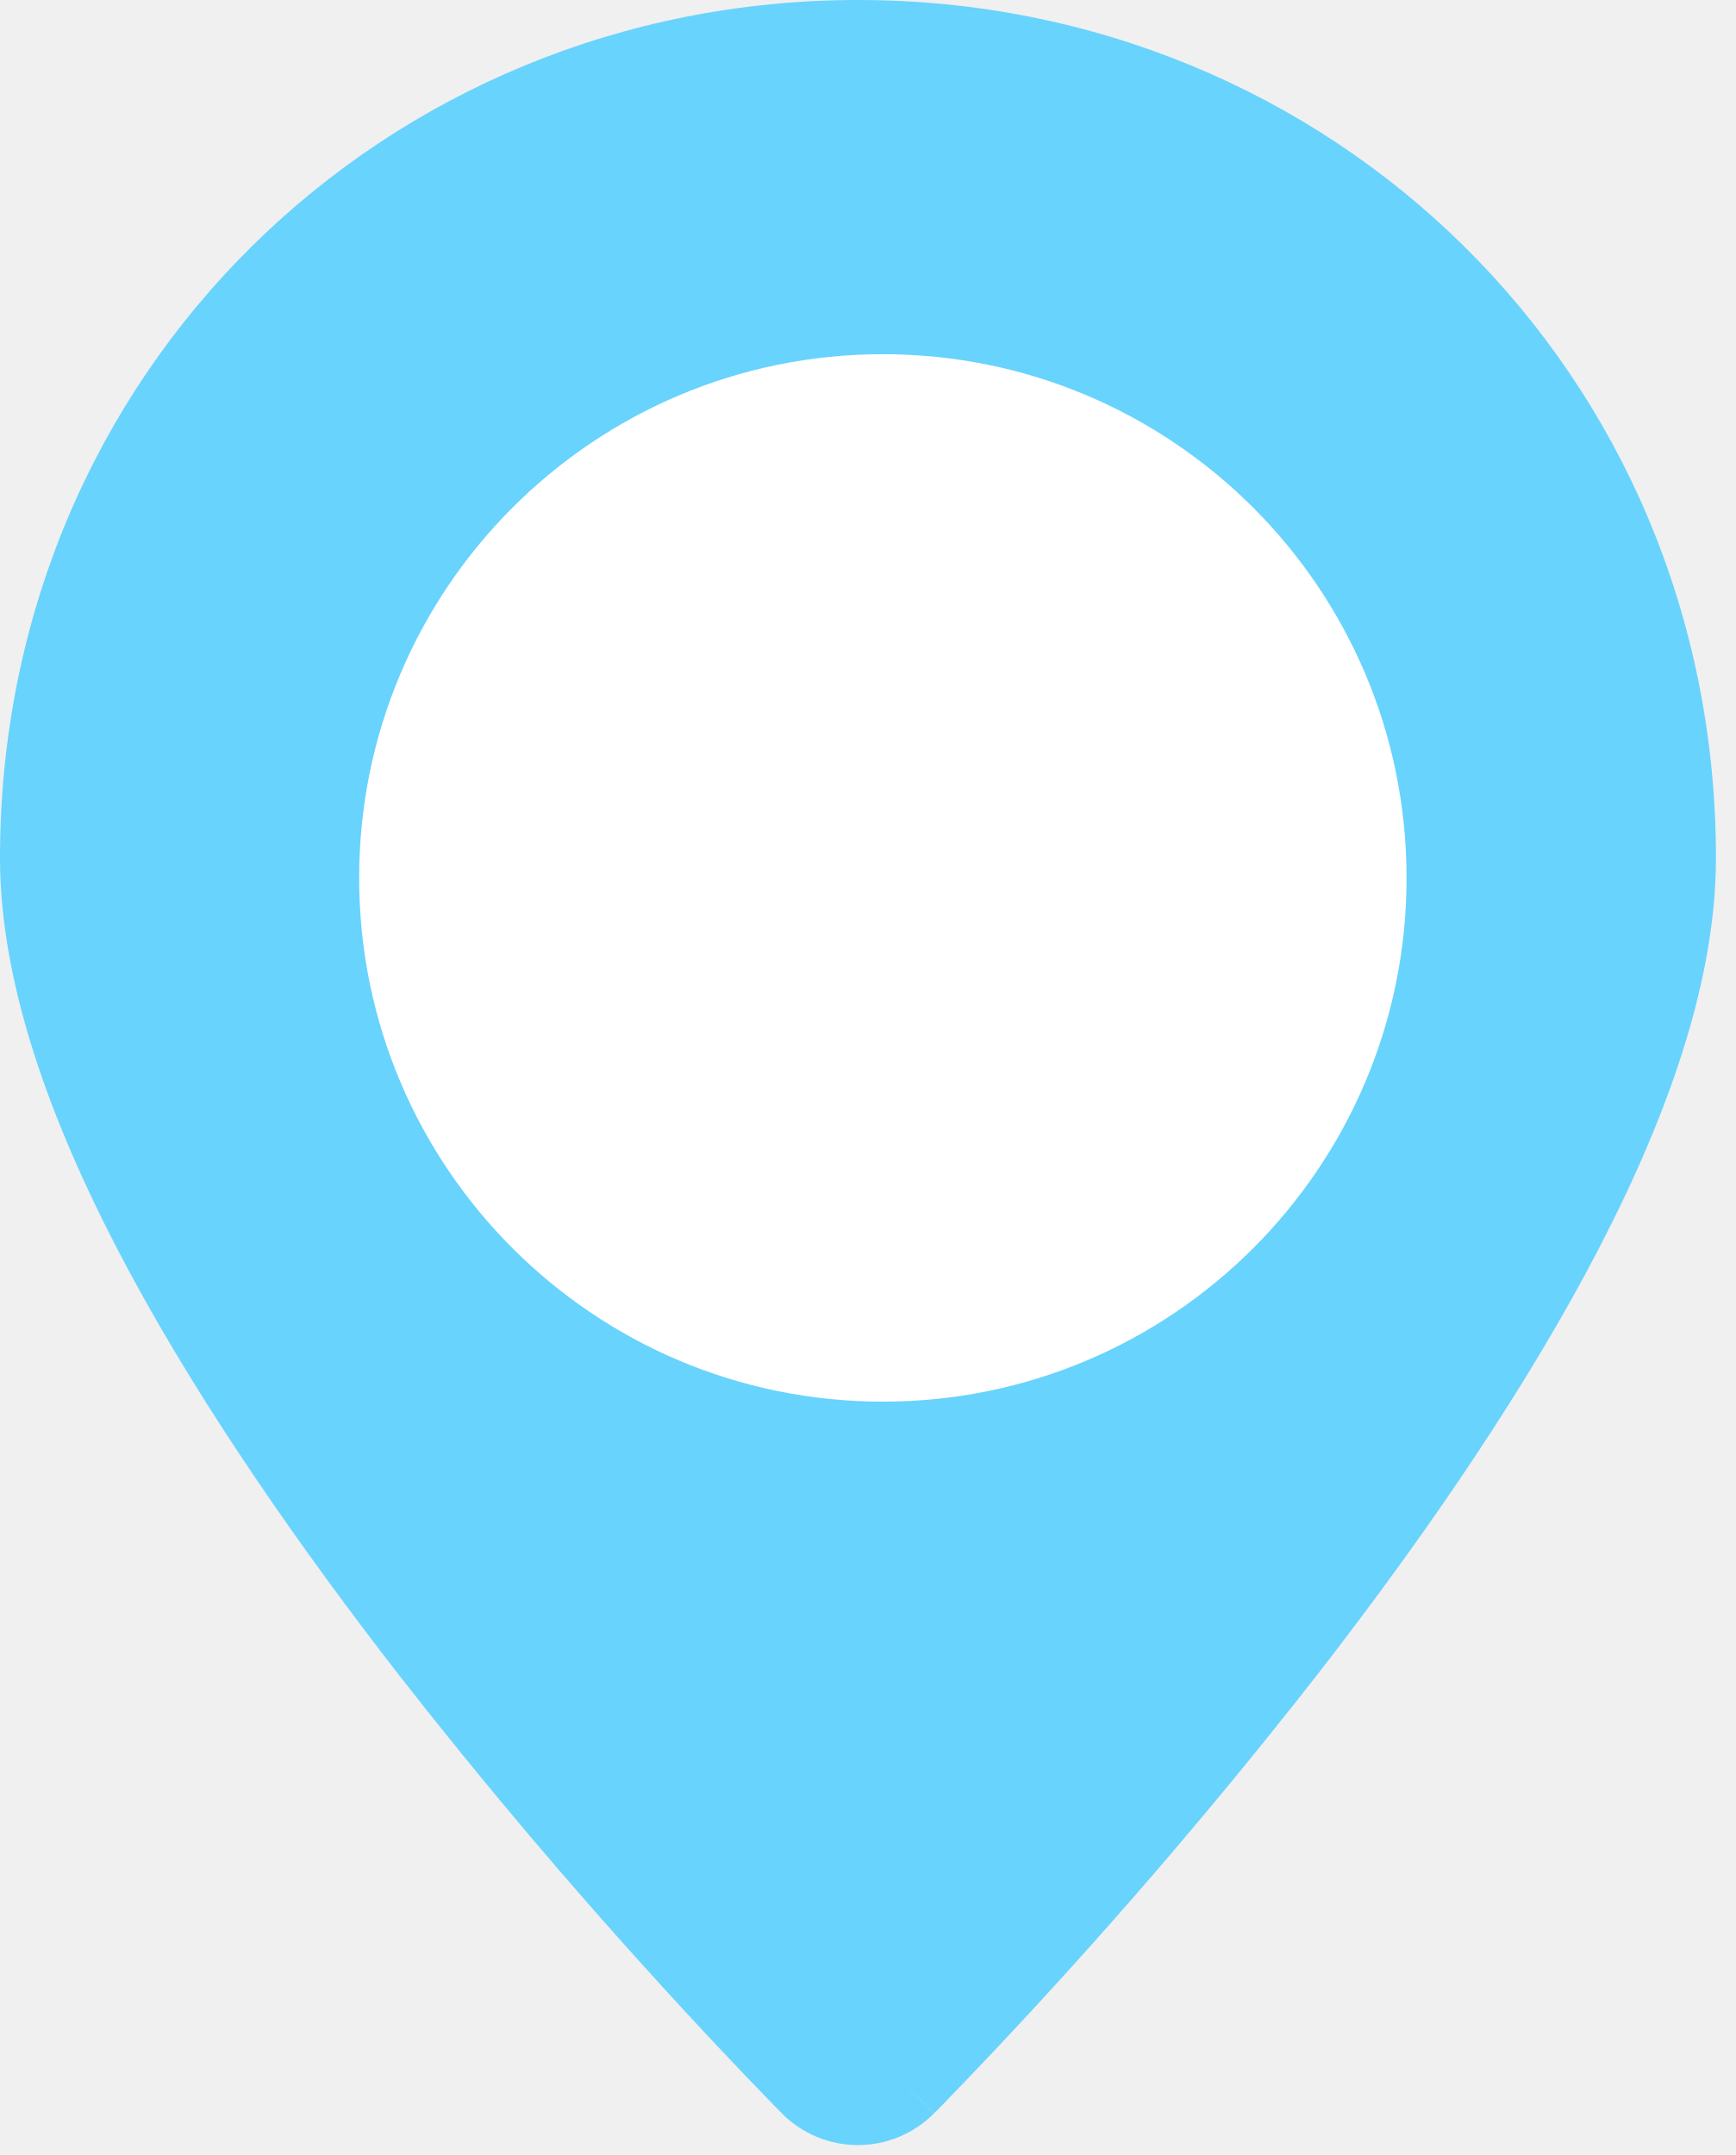
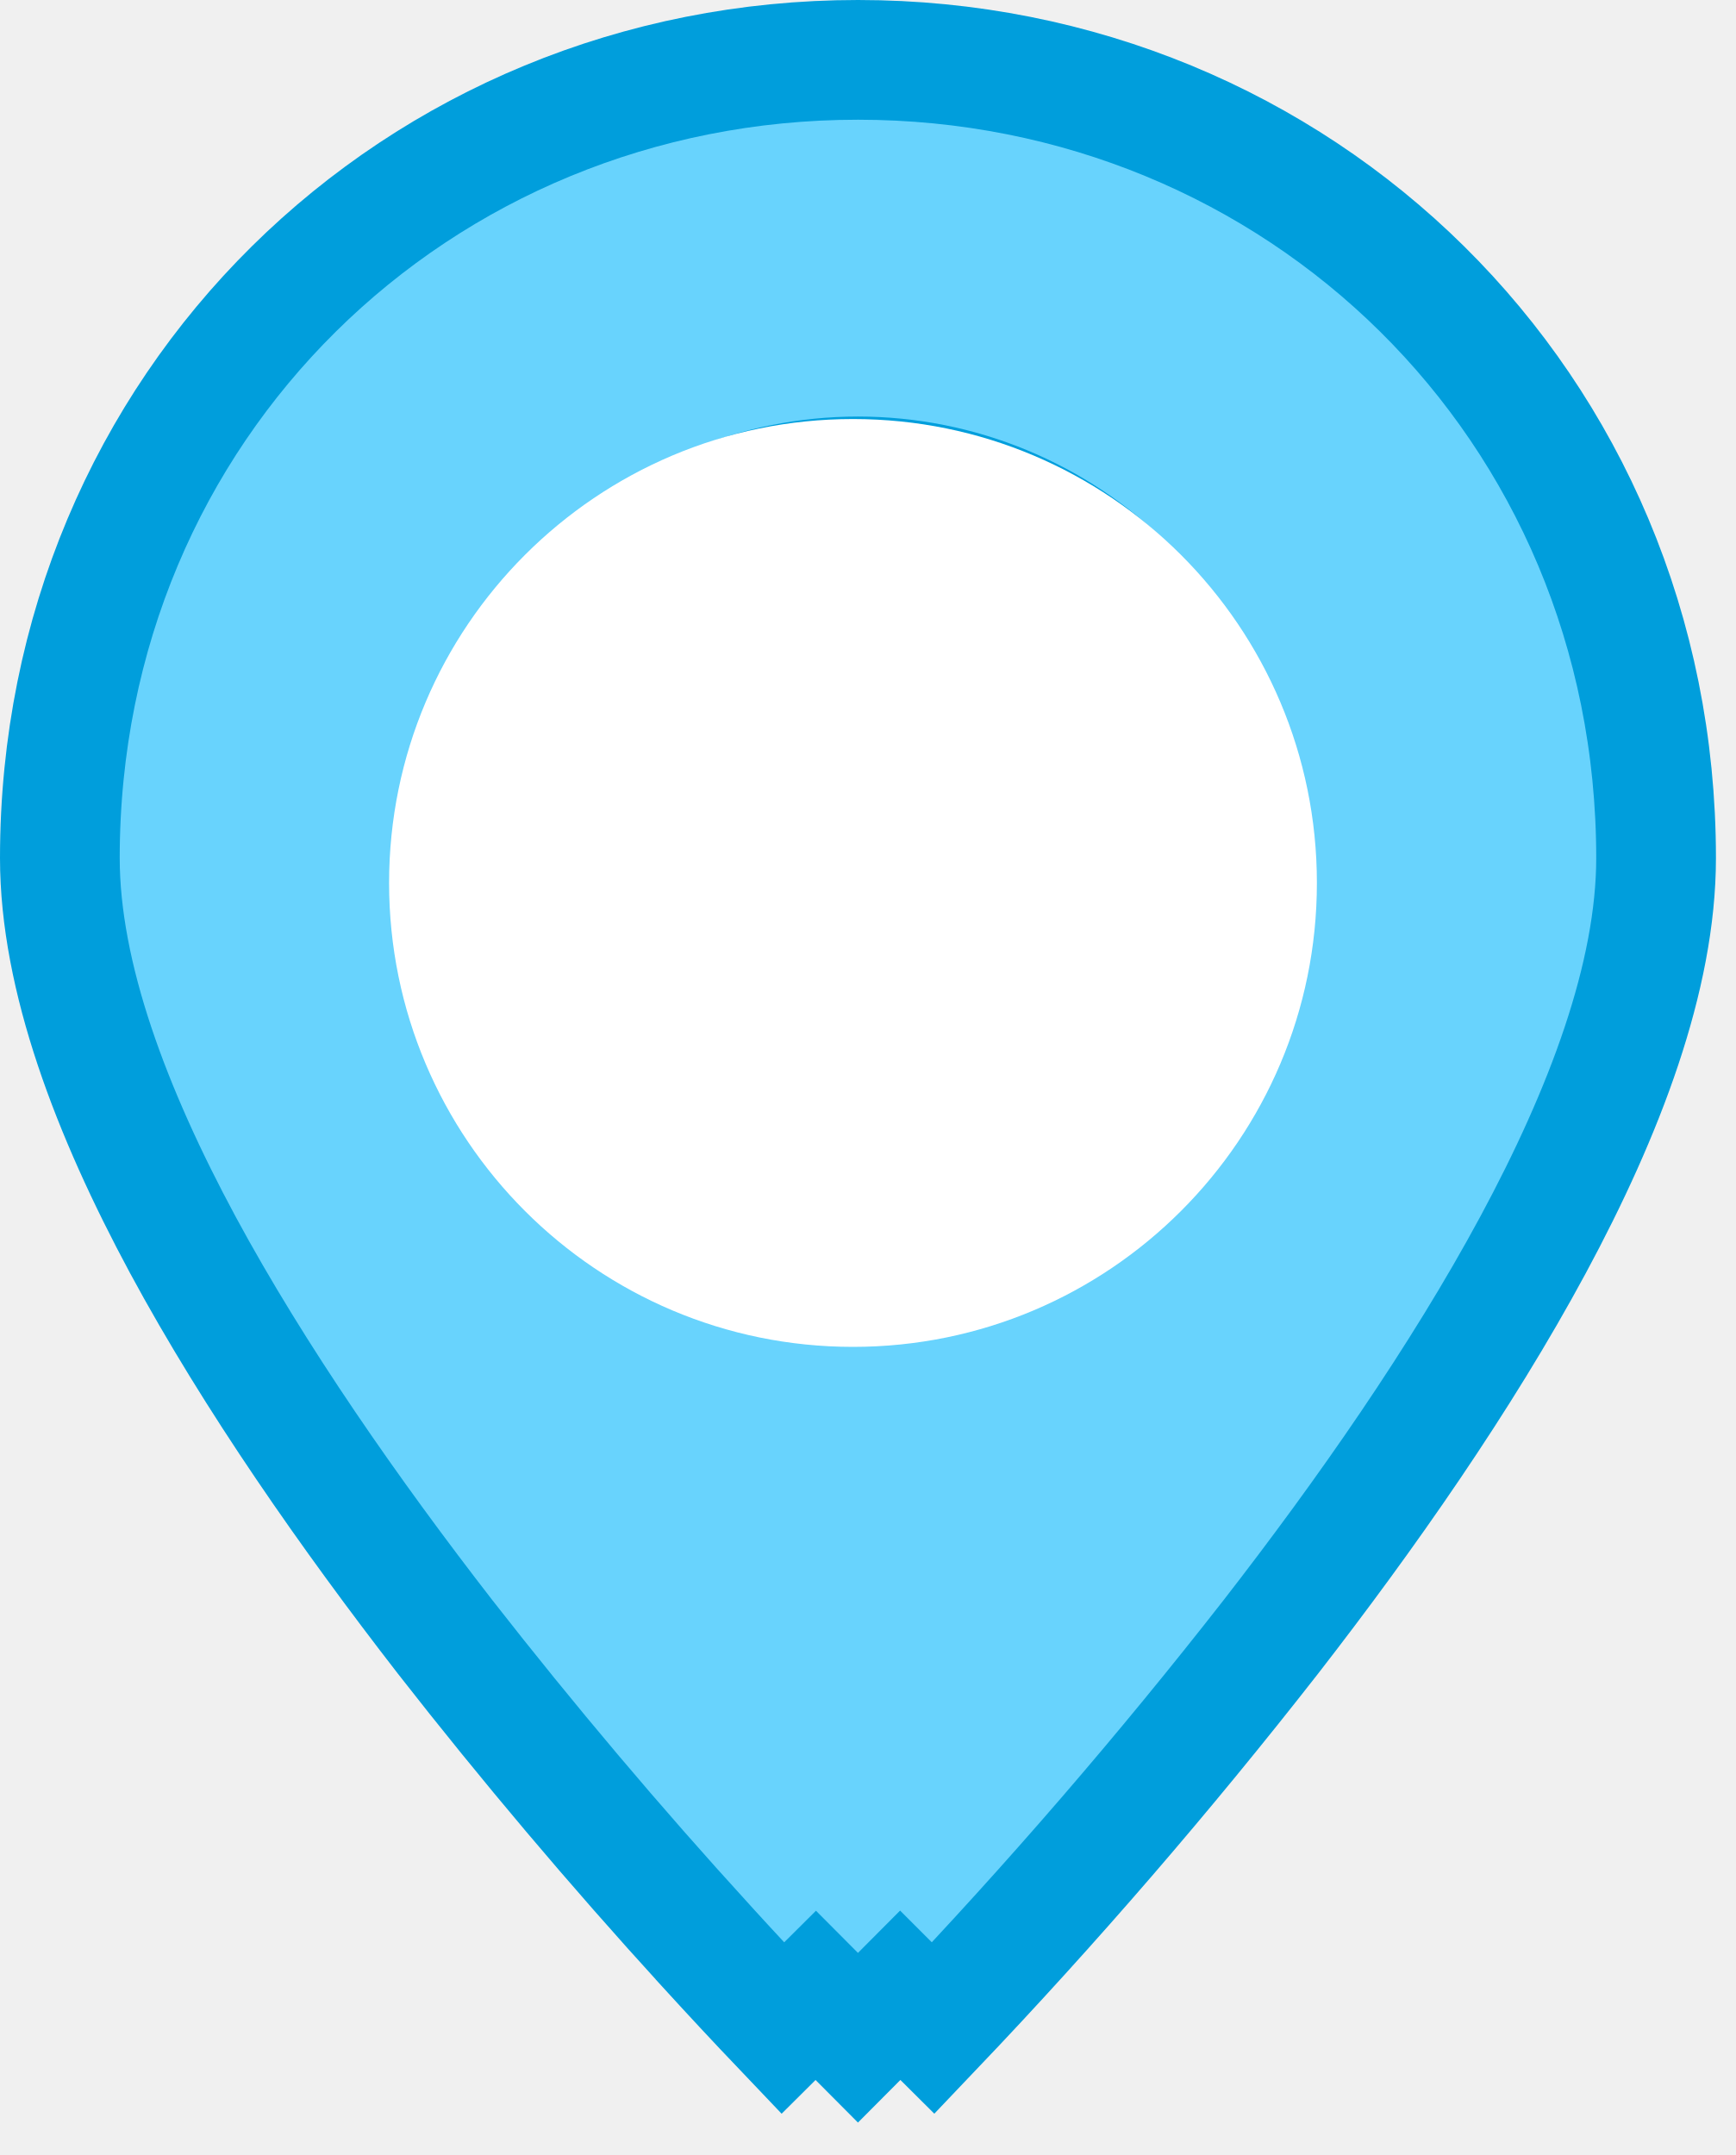
<svg xmlns="http://www.w3.org/2000/svg" width="58" height="72" viewBox="0 0 58 72" fill="none">
-   <path fill-rule="evenodd" clip-rule="evenodd" d="M28.667 68.083L31.204 70.613C30.871 70.947 30.475 71.213 30.039 71.394C29.604 71.575 29.137 71.668 28.665 71.668C28.193 71.668 27.726 71.575 27.29 71.394C26.855 71.213 26.459 70.947 26.126 70.613L26.105 70.588L26.044 70.527L25.822 70.301C24.558 69 23.316 67.679 22.095 66.338C19.029 62.979 16.093 59.503 13.294 55.918C10.098 51.797 6.83 47.139 4.347 42.538C1.917 38.026 0 33.139 0 28.667C0 12.402 12.871 0 28.667 0C44.462 0 57.333 12.402 57.333 28.667C57.333 33.139 55.416 38.026 52.987 42.534C50.504 47.142 47.239 51.797 44.039 55.918C40.124 60.933 35.942 65.735 31.512 70.301L31.29 70.527L31.229 70.588L31.207 70.61L28.667 68.083ZM28.667 39.417C31.518 39.417 34.252 38.284 36.268 36.268C38.284 34.252 39.417 31.518 39.417 28.667C39.417 25.816 38.284 23.081 36.268 21.065C34.252 19.049 31.518 17.917 28.667 17.917C25.816 17.917 23.081 19.049 21.065 21.065C19.049 23.081 17.917 25.816 17.917 28.667C17.917 31.518 19.049 34.252 21.065 36.268C23.081 38.284 25.816 39.417 28.667 39.417Z" fill="#68D3FD" />
-   <circle cx="29.498" cy="29.332" r="17.498" fill="white" />
+   <path d="M28.666 68.082L27.256 66.666L26.154 67.762C25.284 66.849 24.424 65.925 23.573 64.992L23.572 64.99C20.541 61.669 17.639 58.233 14.872 54.69C11.712 50.614 8.517 46.054 6.107 41.589C3.722 37.16 2 32.632 2 28.667C2 13.528 13.954 2 28.667 2C43.379 2 55.333 13.528 55.333 28.667C55.333 32.632 53.611 37.16 51.226 41.585L51.226 41.585C48.816 46.058 45.625 50.615 42.461 54.69C38.917 59.229 35.152 63.592 31.179 67.761L30.079 66.667L30.077 66.665L28.666 68.082ZM28.667 41.417C32.048 41.417 35.291 40.073 37.682 37.682C40.073 35.291 41.417 32.048 41.417 28.667C41.417 25.285 40.073 22.042 37.682 19.651C35.291 17.26 32.048 15.917 28.667 15.917C25.285 15.917 22.042 17.26 19.651 19.651C17.26 22.042 15.917 25.285 15.917 28.667C15.917 32.048 17.26 35.291 19.651 37.682C22.042 40.073 25.285 41.417 28.667 41.417Z" fill="#68D3FD" stroke="#009EDC" stroke-width="4" />
+   <circle cx="28.5" cy="29.5" r="15.5" fill="white" />
</svg>
